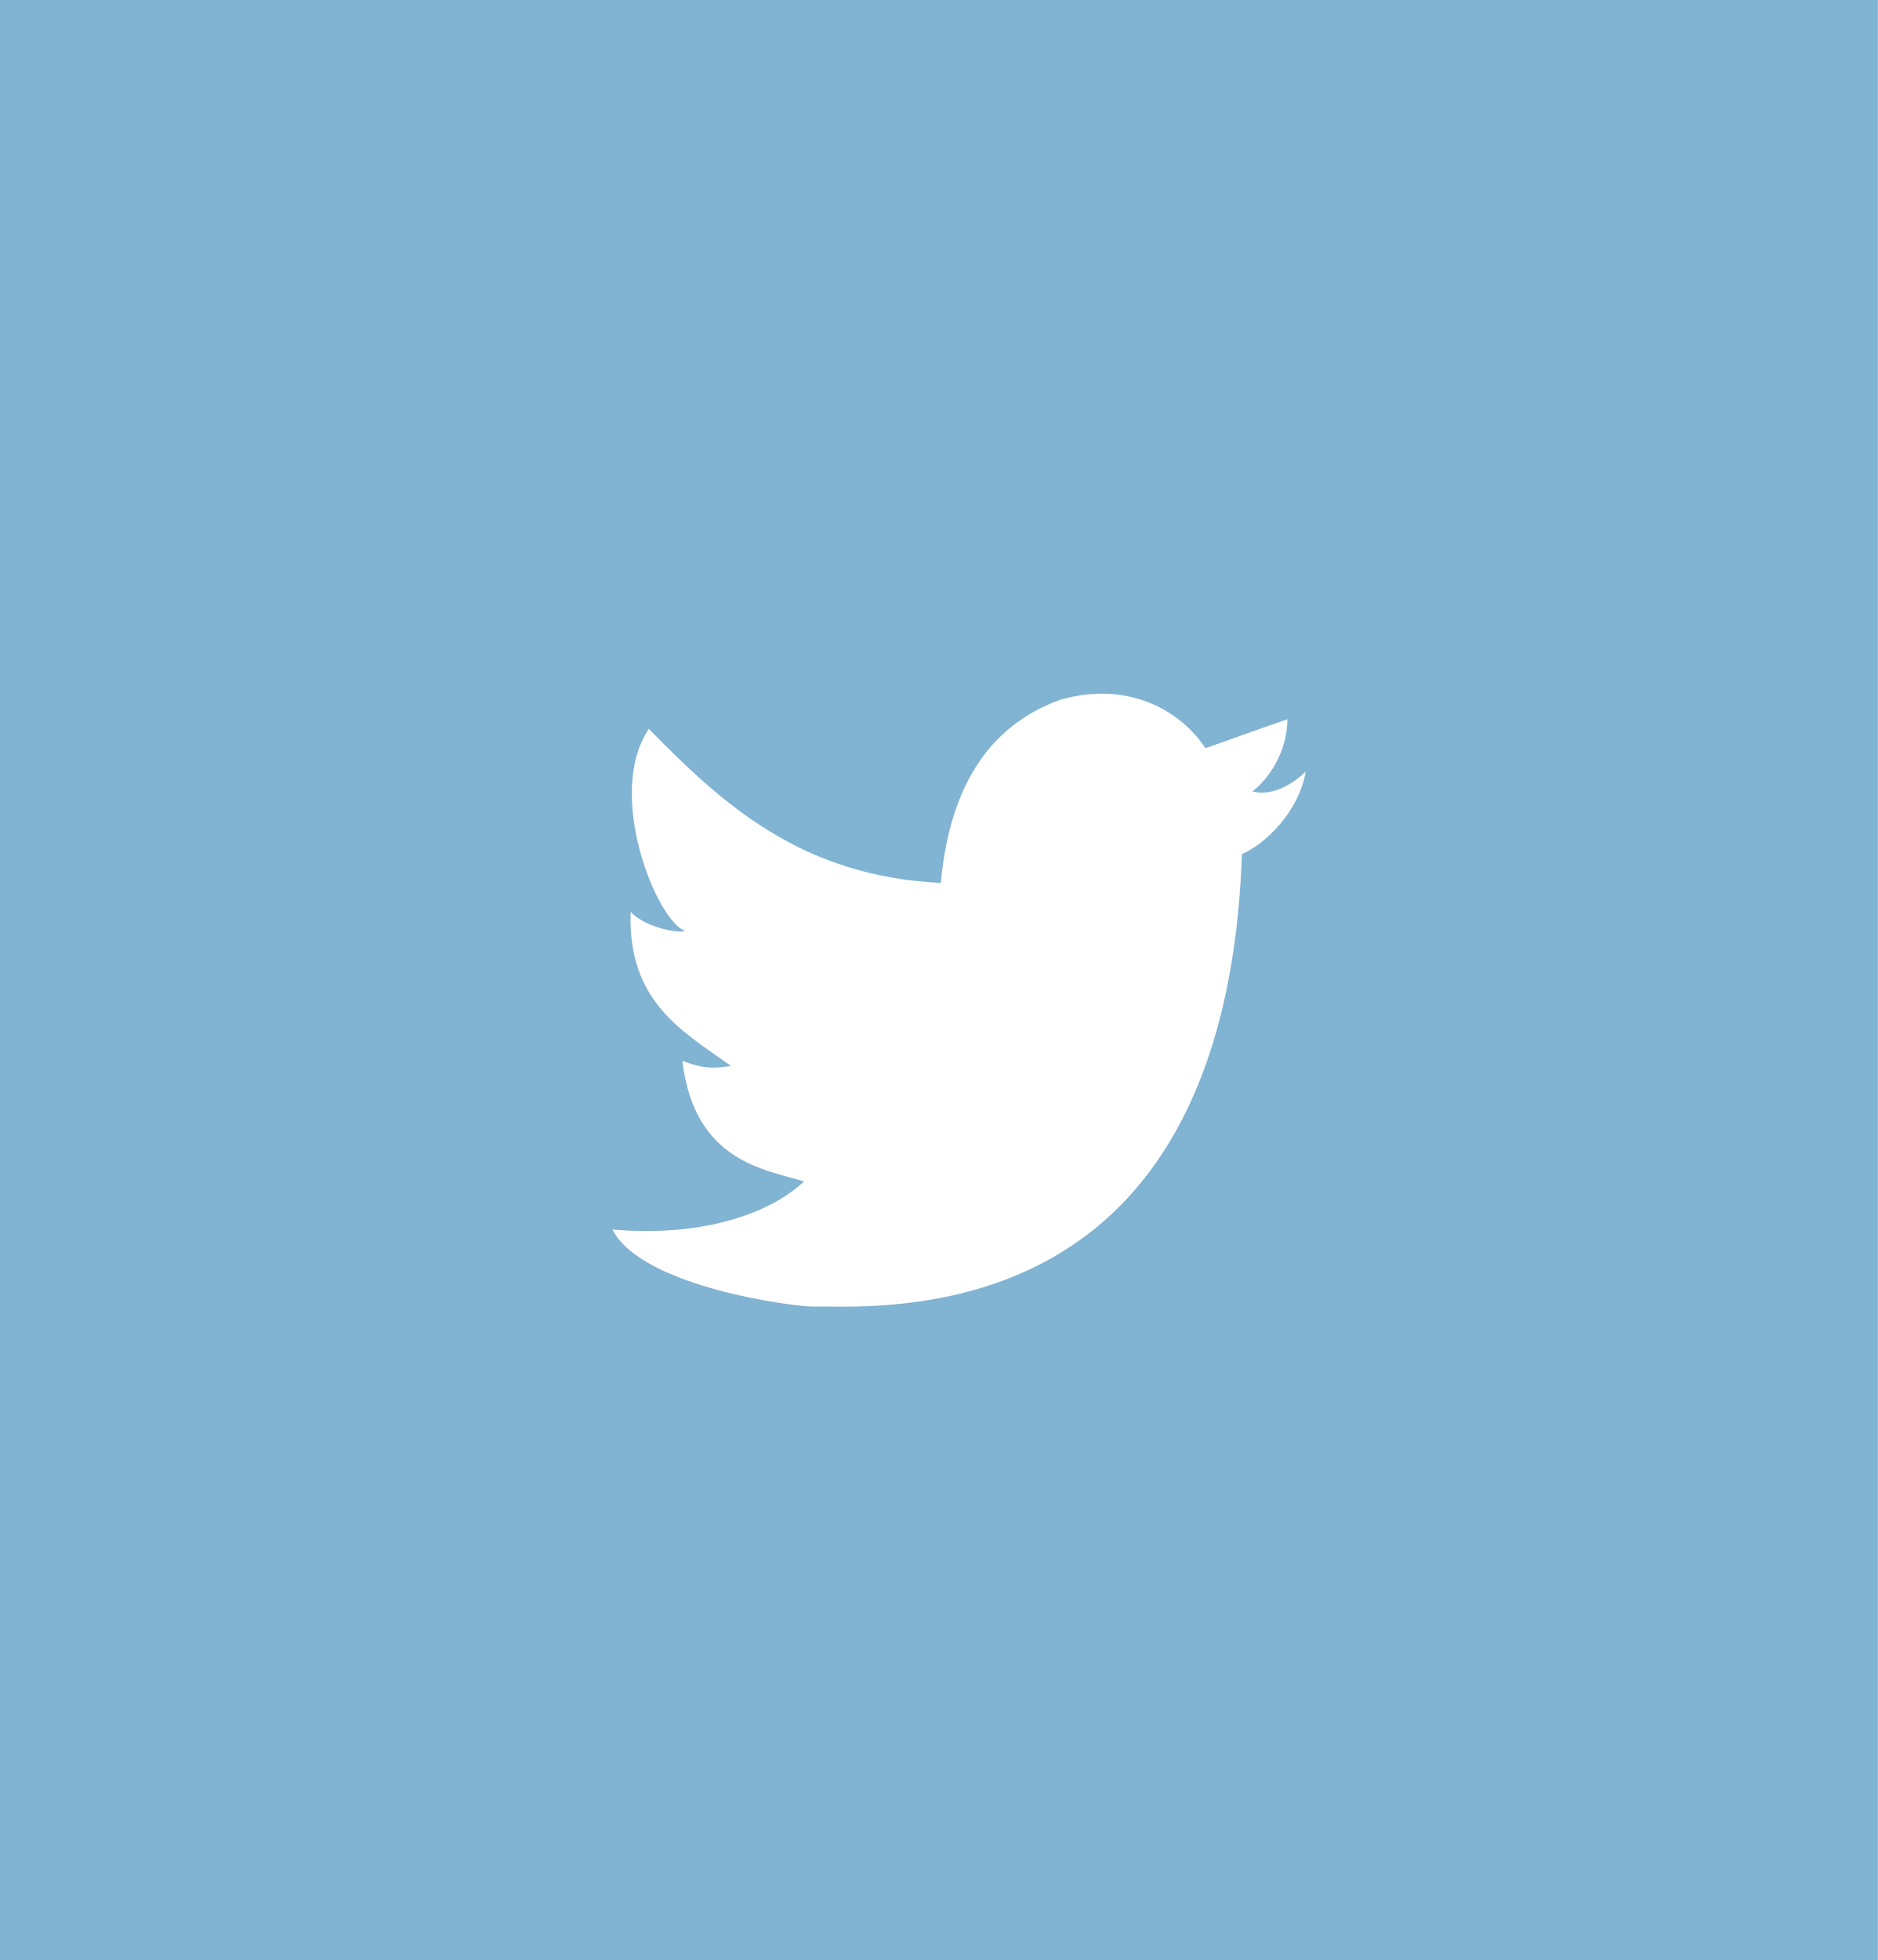
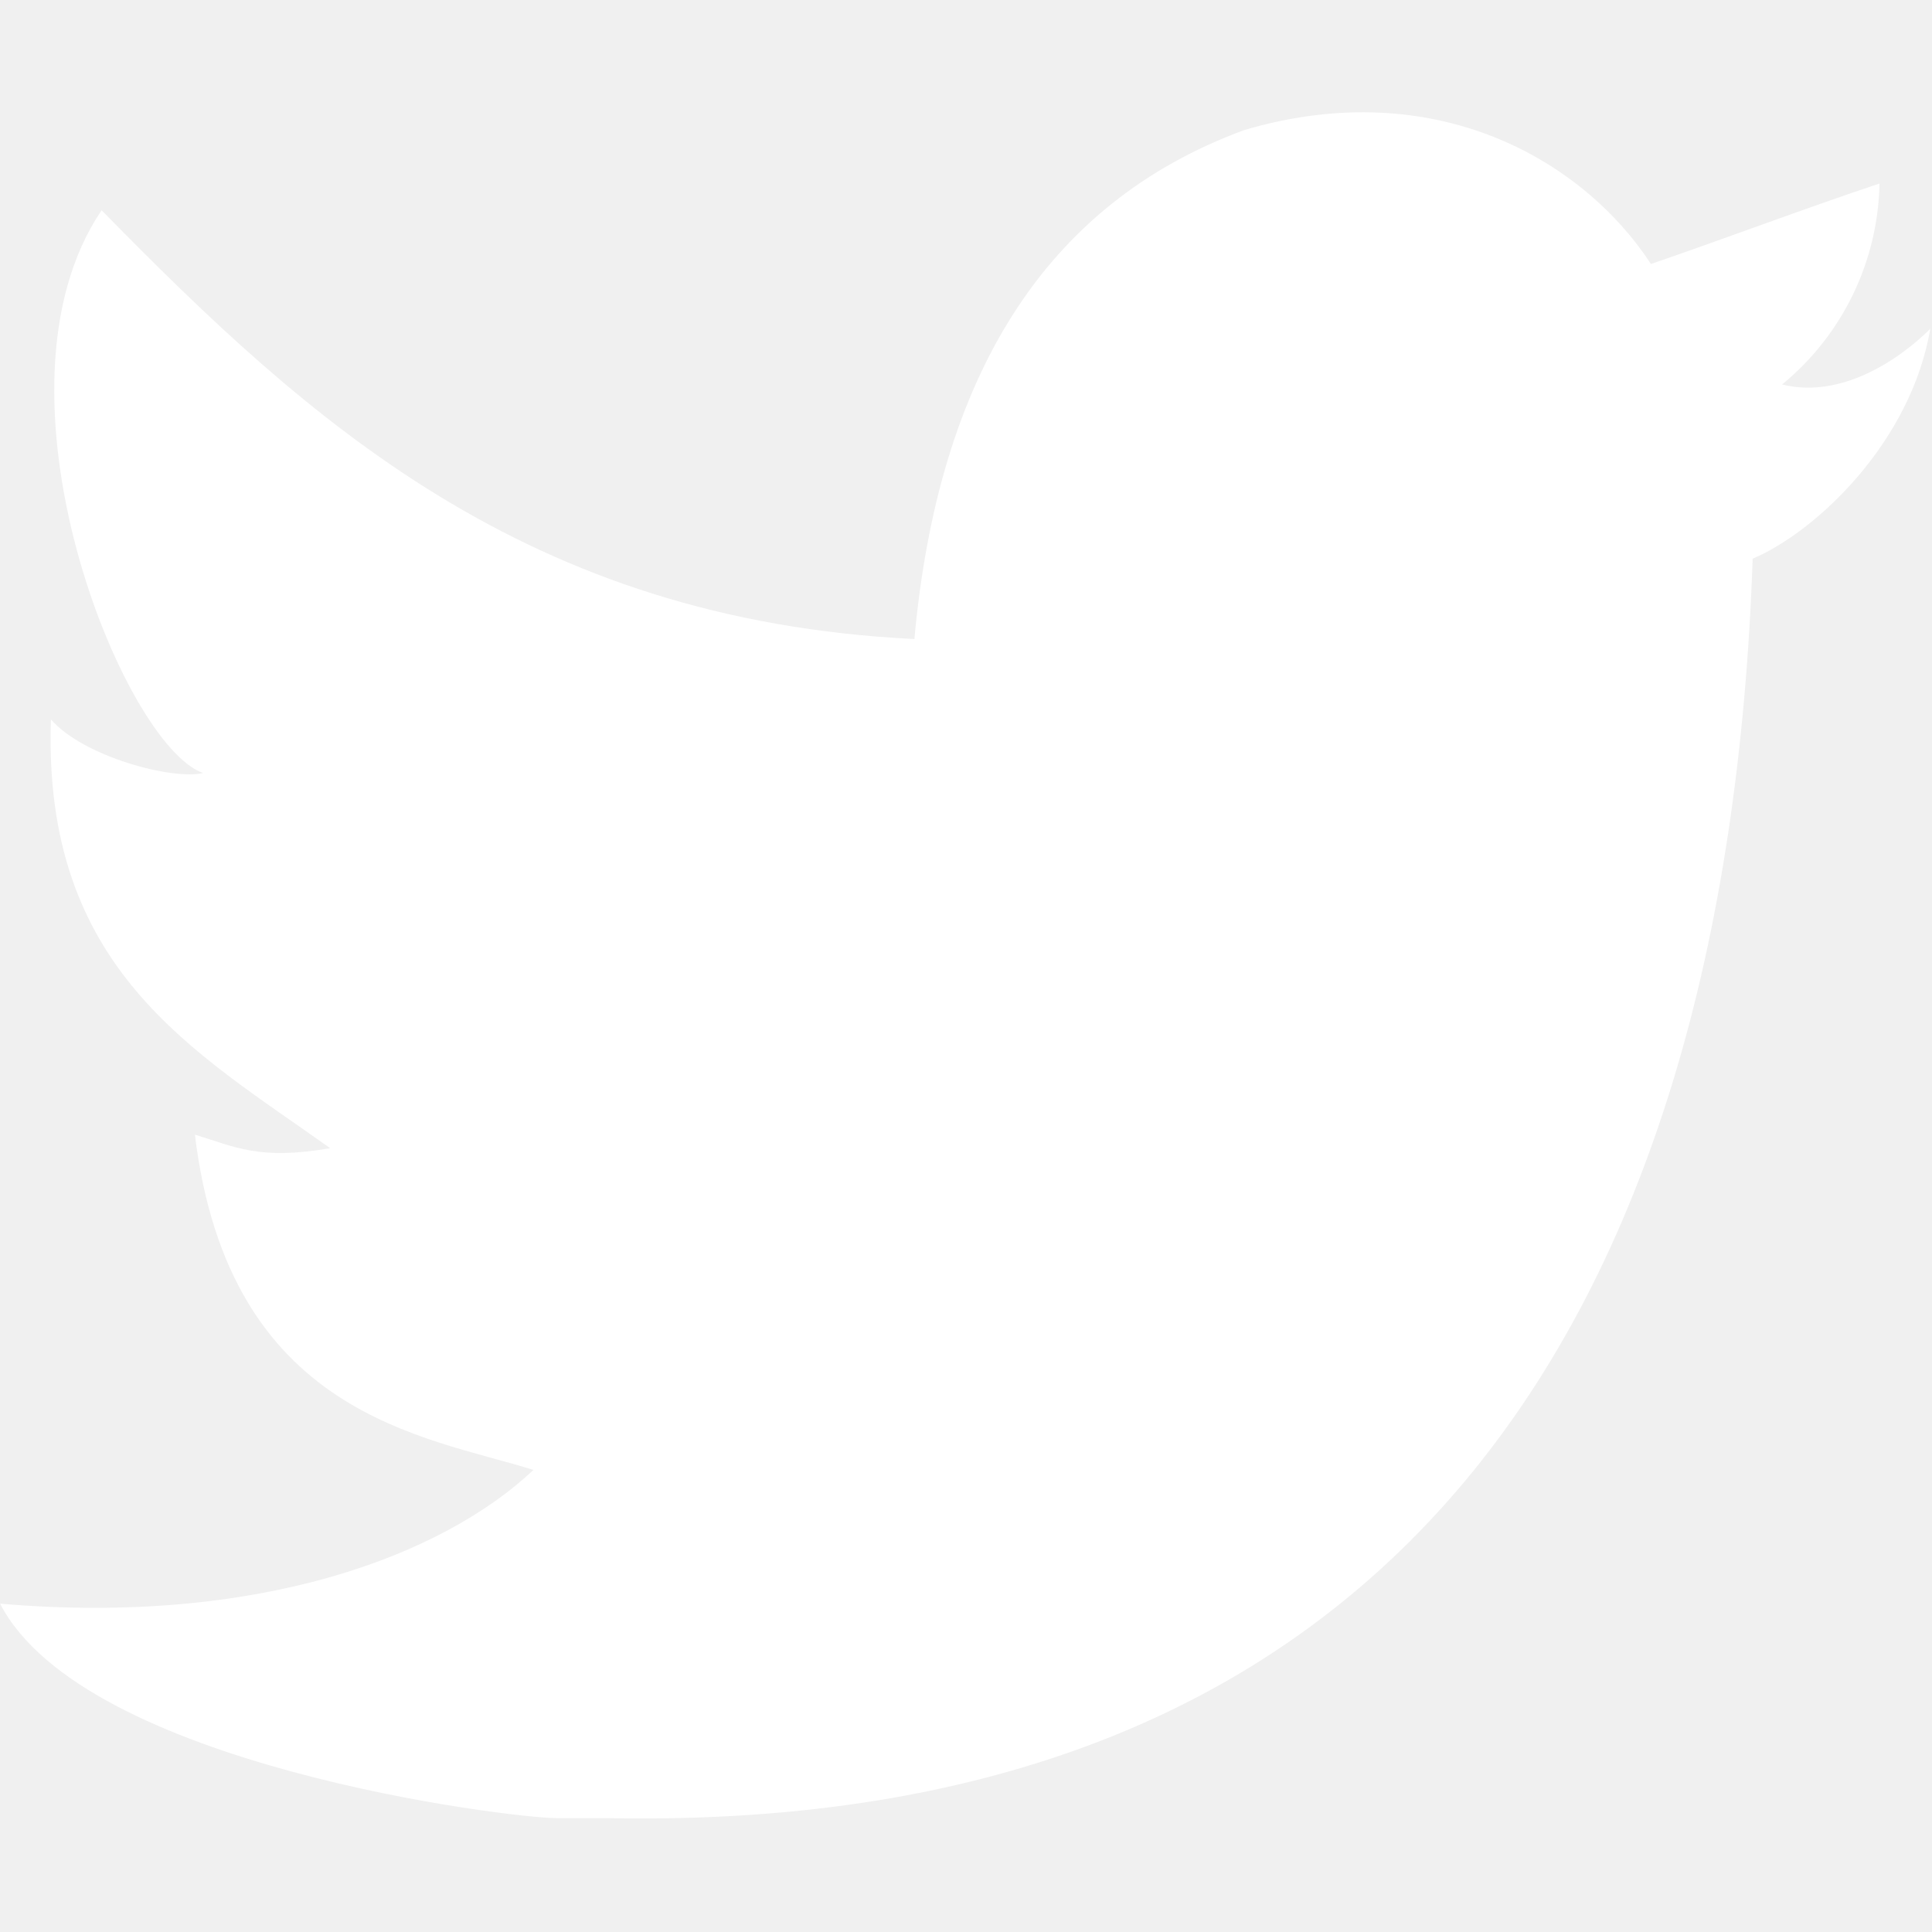
- <svg xmlns="http://www.w3.org/2000/svg" width="46" height="48" viewBox="0 0 46 48" fill="none">
-   <rect width="46" height="48" fill="#888888" />
-   <g clip-path="url(#clip0)">
-     <rect x="-564" y="-849" width="1280" height="933" fill="#F2F2F2" />
-     <g filter="url(#filter0_d)">
-       <rect x="-524" y="-849" width="1200" height="933" fill="white" />
-     </g>
-     <rect x="-524" y="-36" width="1200" height="120" fill="white" />
-     <rect width="46" height="48" fill="#81B3D2" />
-     <path d="M25.95 17.144C27.635 16.648 28.934 17.414 29.527 18.323C30.2 18.092 30.858 17.842 31.538 17.615C31.525 18.301 31.212 18.948 30.681 19.383C31.366 19.553 31.985 18.892 31.985 18.892C31.816 19.892 30.979 20.68 30.422 20.916C30.191 27.666 27.247 32.133 20.345 31.998H19.899C19.489 31.998 15.735 31.538 15.001 30.111C17.272 30.307 18.894 29.689 19.694 28.934C18.734 28.634 17.015 28.457 16.715 25.984C17.064 26.09 17.279 26.212 17.905 26.103C16.705 25.247 15.374 24.53 15.448 22.33C15.733 22.658 16.515 22.866 16.788 22.802C16.085 22.561 14.818 19.442 15.894 17.85C17.712 19.704 19.629 21.456 23.046 21.623C23.254 19.33 24.183 17.793 25.95 17.144Z" fill="white" />
-   </g>
-   <defs>
-     <filter id="filter0_d" x="-539" y="-859" width="1230" height="963" filterUnits="userSpaceOnUse" color-interpolation-filters="sRGB">
-       <feFlood flood-opacity="0" result="BackgroundImageFix" />
-       <feColorMatrix in="SourceAlpha" type="matrix" values="0 0 0 0 0 0 0 0 0 0 0 0 0 0 0 0 0 0 127 0" />
-       <feOffset dy="5" />
-       <feGaussianBlur stdDeviation="7.5" />
-       <feColorMatrix type="matrix" values="0 0 0 0 0 0 0 0 0 0.004 0 0 0 0 0.004 0 0 0 0.2 0" />
-       <feBlend mode="normal" in2="BackgroundImageFix" result="effect1_dropShadow" />
-       <feBlend mode="normal" in="SourceGraphic" in2="effect1_dropShadow" result="shape" />
-     </filter>
-     <clipPath id="clip0">
-       <rect x="-564" y="-849" width="1280" height="933" fill="white" />
-     </clipPath>
-   </defs>
+ <svg xmlns="http://www.w3.org/2000/svg" width="17" height="17" viewBox="0 0 17 17" fill="none">
+   <path d="M10.95 1.144C12.635 0.648 13.934 1.414 14.527 2.323C15.2 2.092 15.858 1.842 16.538 1.615C16.525 2.301 16.212 2.948 15.681 3.383C16.366 3.553 16.985 2.892 16.985 2.892C16.816 3.892 15.979 4.68 15.422 4.916C15.191 11.666 12.247 16.133 5.345 15.998H4.899C4.489 15.998 0.735 15.538 0.001 14.111C2.272 14.307 3.894 13.689 4.694 12.934C3.734 12.634 2.015 12.457 1.715 9.984C2.064 10.09 2.279 10.212 2.905 10.103C1.705 9.247 0.374 8.53 0.448 6.33C0.733 6.658 1.515 6.866 1.788 6.802C1.085 6.561 -0.182 3.442 0.894 1.85C2.712 3.704 4.629 5.456 8.046 5.623C8.254 3.33 9.183 1.793 10.95 1.144Z" fill="white" />
</svg>
